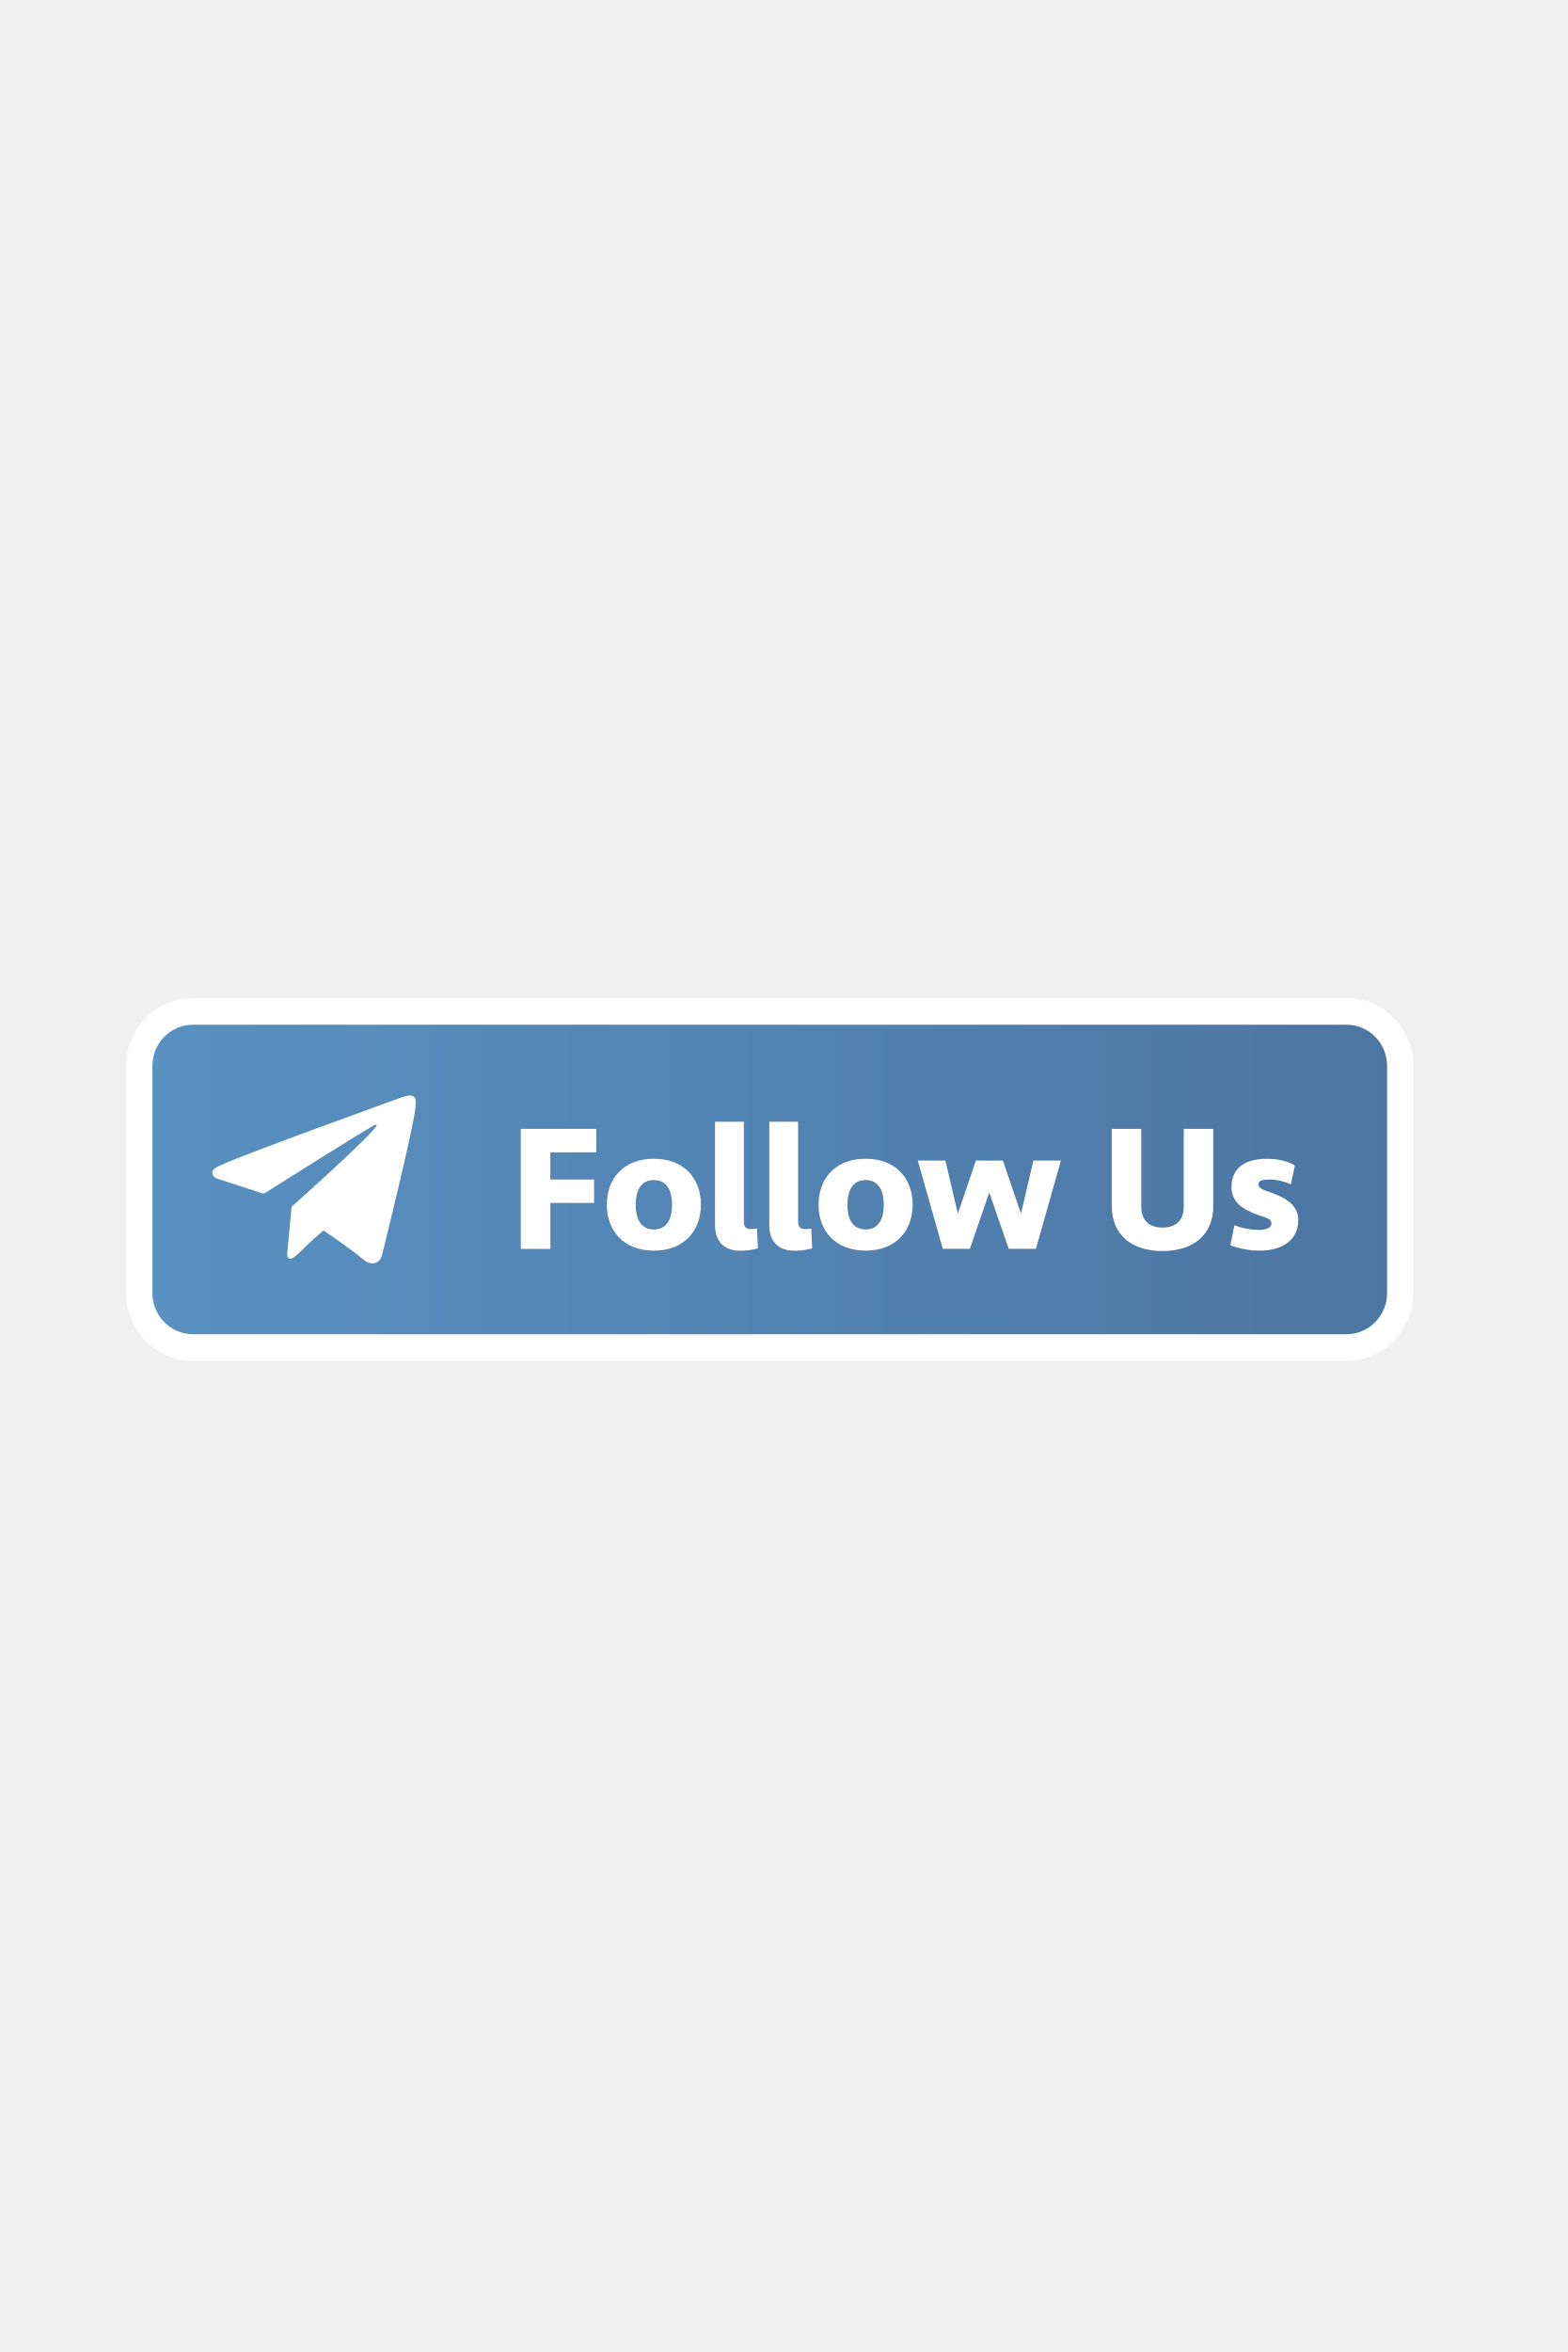
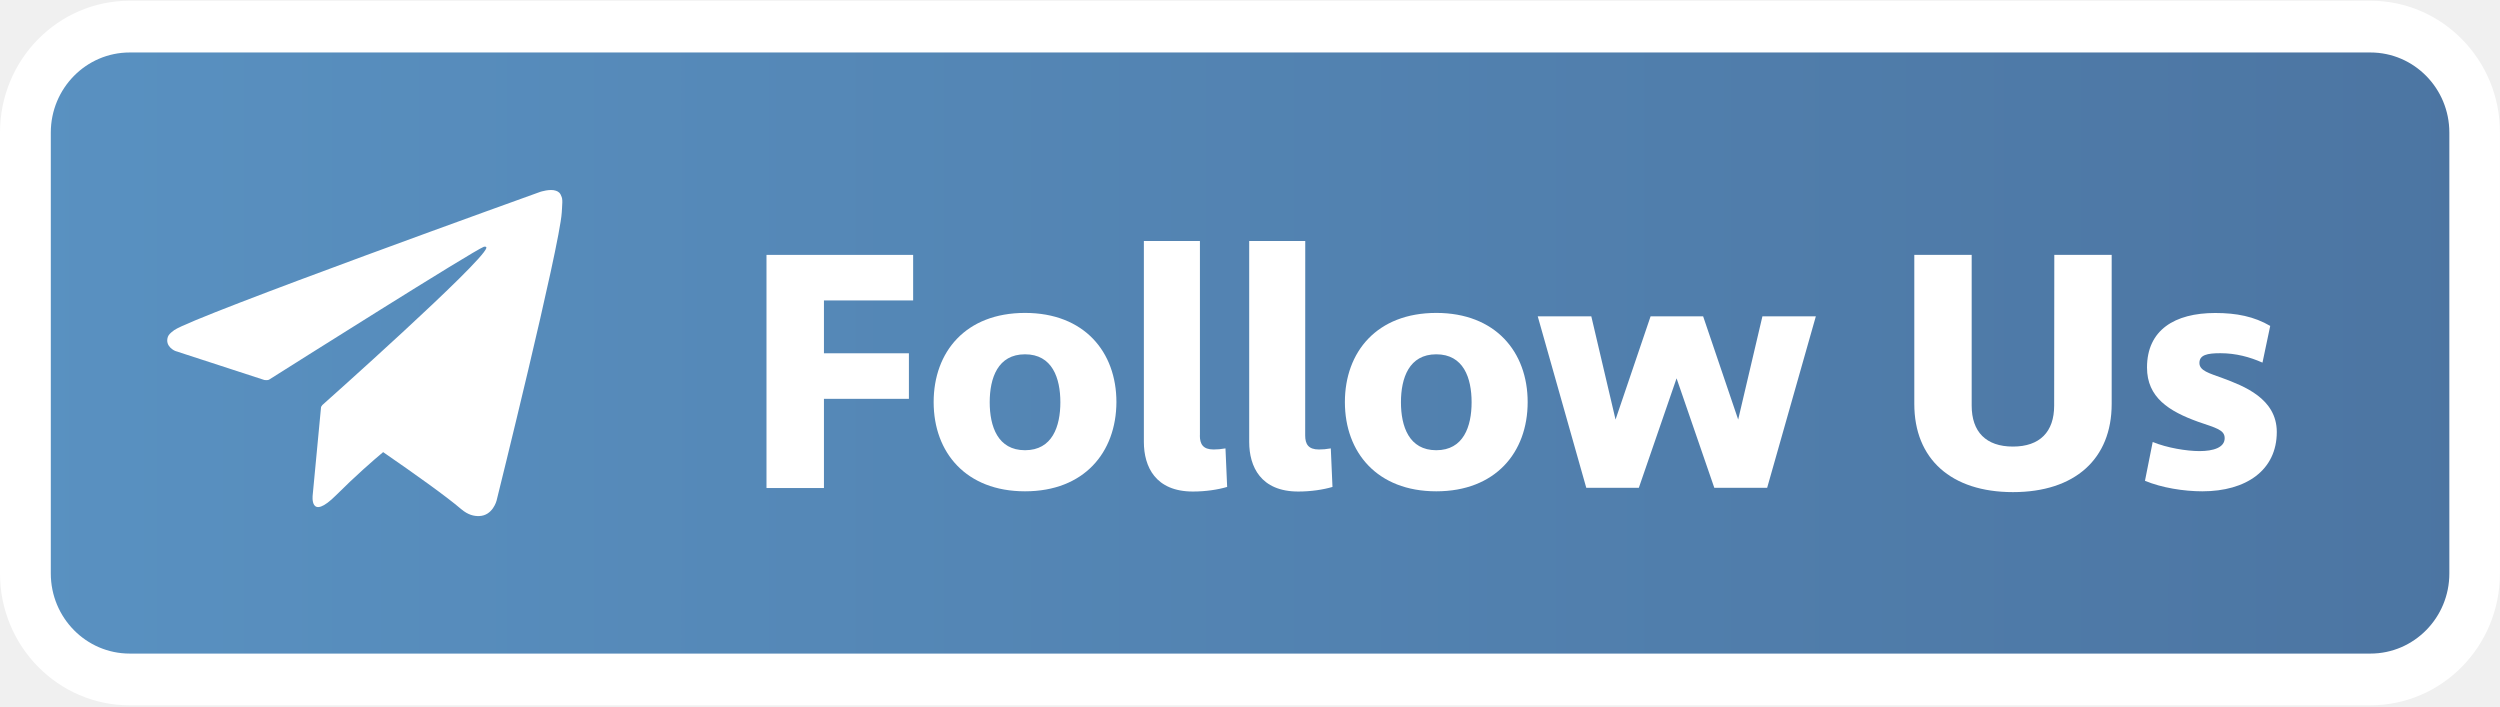
- <svg xmlns="http://www.w3.org/2000/svg" version="1.1" id="Слой_1" x="0px" y="0px" viewBox="0 0 2000 3000" style="enable-background:new 0 0 2000 3000;" xml:space="preserve">
+ <svg xmlns="http://www.w3.org/2000/svg" version="1.1" id="Слой_1" x="0px" y="0px" viewBox="0 0 3425 968" style="enable-background:new 0 0 3425 968;" xml:space="preserve">
  <style type="text/css">
	.st0{fill:url(#SVGID_1_);}
	.st1{fill:#FFFFFF;}
</style>
  <g>
-     <linearGradient id="SVGID_1_" gradientUnits="userSpaceOnUse" x1="177.714" y1="1504.39" x2="1786.287" y2="1504.39">
+     <linearGradient id="SVGID_1_" gradientUnits="userSpaceOnUse" x1="34.836" y1="486.3" x2="3390.164" y2="486.3" gradientTransform="matrix(1 0 0 -1 0 970)">
      <stop offset="0" style="stop-color:#5991C1" />
      <stop offset="1" style="stop-color:#4C75A2" />
    </linearGradient>
-     <path class="st0" d="M246.2,1718.8c-37.8,0-68.5-31.2-68.5-69.6v-289.6c0-38.4,30.7-69.6,68.5-69.6h1471.5   c37.8,0,68.5,31.2,68.5,69.6v289.6c0,38.4-30.7,69.6-68.5,69.6H246.2z" />
-     <path class="st1" d="M1717.8,1307c28.6,0,51.8,23.6,51.8,52.6v289.6c0,29-23.2,52.6-51.8,52.6H246.2c-28.6,0-51.8-23.6-51.8-52.6   v-289.6c0-29,23.2-52.6,51.8-52.6H1717.8 M1717.8,1273H246.2c-47.1,0-85.2,38.8-85.2,86.6v289.6c0,47.8,38.2,86.6,85.2,86.6h1471.5   c47.1,0,85.2-38.8,85.2-86.6v-289.6C1803,1311.8,1764.8,1273,1717.8,1273L1717.8,1273z" />
+     <path class="st0" d="M177.7,930.9c-78.9,0-142.9-65.1-142.9-145.2V181.6c0-80.1,64-145.2,142.9-145.2h3069.5   c78.9,0,142.9,65.1,142.9,145.2v604.1c0,80.1-64,145.2-142.9,145.2H177.7z" />
+     <path class="st1" d="M3247.5,71.9c59.7,0,108.1,49.2,108.1,109.7v604.1c0,60.5-48.4,109.7-108.1,109.7H177.7   c-59.7,0-108.1-49.2-108.1-109.7V181.6c0-60.5,48.4-109.7,108.1-109.7H3247.5 M3247.5,1H177.7C79.5,1,0,81.9,0,181.6v604.1   c0,99.7,79.7,180.6,177.7,180.6h3069.5c98.3,0,177.7-80.9,177.7-180.6V181.6C3425.2,81.9,3345.5,1,3247.5,1L3247.5,1z" />
  </g>
-   <path class="st1" d="M664.4,1592.9v-153h96.3v29.9h-58.6v34.7h55.8v29.9h-55.8v58.6H664.4z" />
-   <path class="st1" d="M834.2,1595.2c-38.8,0-60-25.5-60-58.6c0-33.1,21.1-58.6,60-58.6c38.8,0,60,25.5,60,58.6  C894.1,1569.7,873,1595.2,834.2,1595.2z M834.2,1505.2c-17.9,0-23.2,15.6-23.2,31.5c0,15.9,5.3,31.5,23.2,31.5  c17.9,0,23.2-15.6,23.2-31.5C857.4,1520.8,852.1,1505.2,834.2,1505.2z" />
-   <path class="st1" d="M949,1558.5c0,5.7,2.1,9.2,9,9.2c2.5,0,4.8-0.2,7.8-0.7l1.1,25.3c-6.2,1.8-14.2,3-22.5,3  c-24.6,0-32.2-16.3-32.2-32.6v-131.9H949V1558.5z" />
-   <path class="st1" d="M1018.2,1558.5c0,5.7,2.1,9.2,9,9.2c2.5,0,4.8-0.2,7.8-0.7l1.1,25.3c-6.2,1.8-14.2,3-22.5,3  c-24.6,0-32.2-16.3-32.2-32.6v-131.9h36.8V1558.5z" />
-   <path class="st1" d="M1104.3,1595.2c-38.8,0-60-25.5-60-58.6c0-33.1,21.1-58.6,60-58.6c38.8,0,60,25.5,60,58.6  C1164.3,1569.7,1143.1,1595.2,1104.3,1595.2z M1104.3,1505.2c-17.9,0-23.2,15.6-23.2,31.5c0,15.9,5.3,31.5,23.2,31.5  c17.9,0,23.2-15.6,23.2-31.5C1127.5,1520.8,1122.2,1505.2,1104.3,1505.2z" />
-   <path class="st1" d="M1286.9,1592.9l-24.8-71.9l-24.8,71.9h-34.5l-31.9-112.6h35.2l15.9,67.8l23-67.8h34.5l23,67.8l15.9-67.8h35.1  l-31.9,112.6H1286.9z" />
-   <path class="st1" d="M1510.2,1439.9h37.7v97.9c0,36.1-24.1,57.9-64.8,57.9c-40.7,0-64.8-21.8-64.8-57.9v-97.9h37.7v99  c0,17.2,9.4,26.9,27.1,26.9s27.1-9.7,27.1-26.9V1439.9z" />
-   <path class="st1" d="M1607.4,1595.2c-12.2,0-26.6-2.3-37.7-6.9l5.1-25.5c9.4,3.9,22.3,6,30.8,6c9,0,16.5-2.3,16.5-8.5  c0-5.5-5.7-6.7-17.5-10.8c-19.1-6.9-33.5-15.9-33.5-35.6c0-24.6,18.1-35.8,44.8-35.8c14,0,25.5,2.3,36.1,8.5l-5.1,24.1  c-8.3-3.7-17.5-6.2-27.6-6.2c-8.7,0-13.8,1.1-13.8,6.4c0,5.1,6.4,6.7,15.2,9.9c13.6,5.1,35.6,13.3,35.6,35.4  C1656.3,1581.4,1636.1,1595.2,1607.4,1595.2z" />
-   <path class="st1" d="M529.9,1401.9c-0.9-2.7-2-3.5-3.8-4.1c-3.8-1.4-10.2,0.7-10.2,0.7s-227.4,81.7-240.4,90.8  c-2.8,2-3.7,3.1-4.2,4.4c-2.2,6.4,4.8,9.3,4.8,9.3l58.6,19.1c0,0,2.2,0.3,3-0.2c13.3-8.4,134.2-84.7,141.1-87.3  c1.1-0.3,1.9,0,1.7,0.8c-2.8,9.8-107.7,103.1-107.7,103.1s-0.4,0.5-0.7,1.1l-0.1-0.1l-5.5,58.1c0,0-2.3,17.8,15.5,0  c12.6-12.6,24.7-23.1,30.8-28.2c20.2,13.9,41.8,29.3,51.2,37.4c4.7,4,8.6,4.7,11.9,4.6c8.9-0.3,11.4-10.1,11.4-10.1  s41.4-166.8,42.8-189.2c0.1-2.2,0.3-3.6,0.3-5.1C530.4,1405,530.3,1402.9,529.9,1401.9z" />
+   <path class="st1" d="M1050.1,668.3V349.2H1251v62.4h-122.2v72.4h116.4v62.4h-116.4v122.2h-78.6V668.3z" />
+   <path class="st1" d="M1404.3,673.1c-80.9,0-125.2-53.2-125.2-122.2s44-122.2,125.2-122.2c80.9,0,125.2,53.2,125.2,122.2  C1529.2,619.9,1485.2,673.1,1404.3,673.1z M1404.3,485.4c-37.3,0-48.4,32.5-48.4,65.7s11.1,65.7,48.4,65.7  c37.3,0,48.4-32.5,48.4-65.7C1452.7,517.9,1441.6,485.4,1404.3,485.4z" />
+   <path class="st1" d="M1643.8,596.6c0,11.9,4.4,19.2,18.8,19.2c5.2,0,10-0.4,16.3-1.5l2.3,52.8c-12.9,3.8-29.6,6.3-46.9,6.3  c-51.3,0-67.2-34-67.2-68V330.2h76.8V596.6z" />
+   <path class="st1" d="M1788.1,596.6c0,11.9,4.4,19.2,18.8,19.2c5.2,0,10-0.4,16.3-1.5l2.3,52.8c-12.9,3.8-29.6,6.3-46.9,6.3  c-51.3,0-67.2-34-67.2-68V330.2h76.8L1788.1,596.6L1788.1,596.6z" />
+   <path class="st1" d="M1967.7,673.1c-80.9,0-125.2-53.2-125.2-122.2s44-122.2,125.2-122.2c80.9,0,125.2,53.2,125.2,122.2  S2048.7,673.1,1967.7,673.1z M1967.7,485.4c-37.3,0-48.4,32.5-48.4,65.7s11.1,65.7,48.4,65.7c37.3,0,48.4-32.5,48.4-65.7  C2016.1,517.9,2005.1,485.4,1967.7,485.4z" />
+   <path class="st1" d="M2348.6,668.3l-51.7-150l-51.7,150h-72l-66.5-234.9h73.4l33.2,141.4l48-141.4h72l48,141.4l33.2-141.4h73.2  L2421,668.3H2348.6z" />
+   <path class="st1" d="M2814.4,349.2h78.6v204.2c0,75.3-50.3,120.8-135.2,120.8s-135.2-45.5-135.2-120.8V349.2h78.6v206.5  c0,35.9,19.6,56.1,56.5,56.1c36.9,0,56.5-20.2,56.5-56.1L2814.4,349.2L2814.4,349.2z" />
+   <path class="st1" d="M3017.2,673.1c-25.4,0-55.5-4.8-78.6-14.4l10.6-53.2c19.6,8.1,46.5,12.5,64.2,12.5c18.8,0,34.4-4.8,34.4-17.7  c0-11.5-11.9-14-36.5-22.5c-39.8-14.4-69.9-33.2-69.9-74.3c0-51.3,37.8-74.7,93.5-74.7c29.2,0,53.2,4.8,75.3,17.7l-10.6,50.3  c-17.3-7.7-36.5-12.9-57.6-12.9c-18.1,0-28.8,2.3-28.8,13.4c0,10.6,13.4,14,31.7,20.7c28.4,10.6,74.3,27.7,74.3,73.8  C3119.2,644.3,3077.1,673.1,3017.2,673.1z" />
+   <path class="st1" d="M769.5,269.9c-1.9-5.6-4.2-7.3-7.9-8.6c-7.9-2.9-21.3,1.5-21.3,1.5S266,433.2,238.8,452.2  c-5.8,4.2-7.7,6.5-8.8,9.2c-4.6,13.4,10,19.4,10,19.4l122.2,39.8c0,0,4.6,0.6,6.3-0.4c27.7-17.5,279.9-176.7,294.3-182.1  c2.3-0.6,4,0,3.5,1.7c-5.8,20.4-224.7,215.1-224.7,215.1s-0.8,1-1.5,2.3l-0.2-0.2l-11.5,121.2c0,0-4.8,37.1,32.3,0  c26.3-26.3,51.5-48.2,64.2-58.8c42.1,29,87.2,61.1,106.8,78c9.8,8.3,17.9,9.8,24.8,9.6c18.6-0.6,23.8-21.1,23.8-21.1  s86.4-347.9,89.3-394.7c0.2-4.6,0.6-7.5,0.6-10.6C770.6,276.4,770.4,272,769.5,269.9z" />
</svg>
